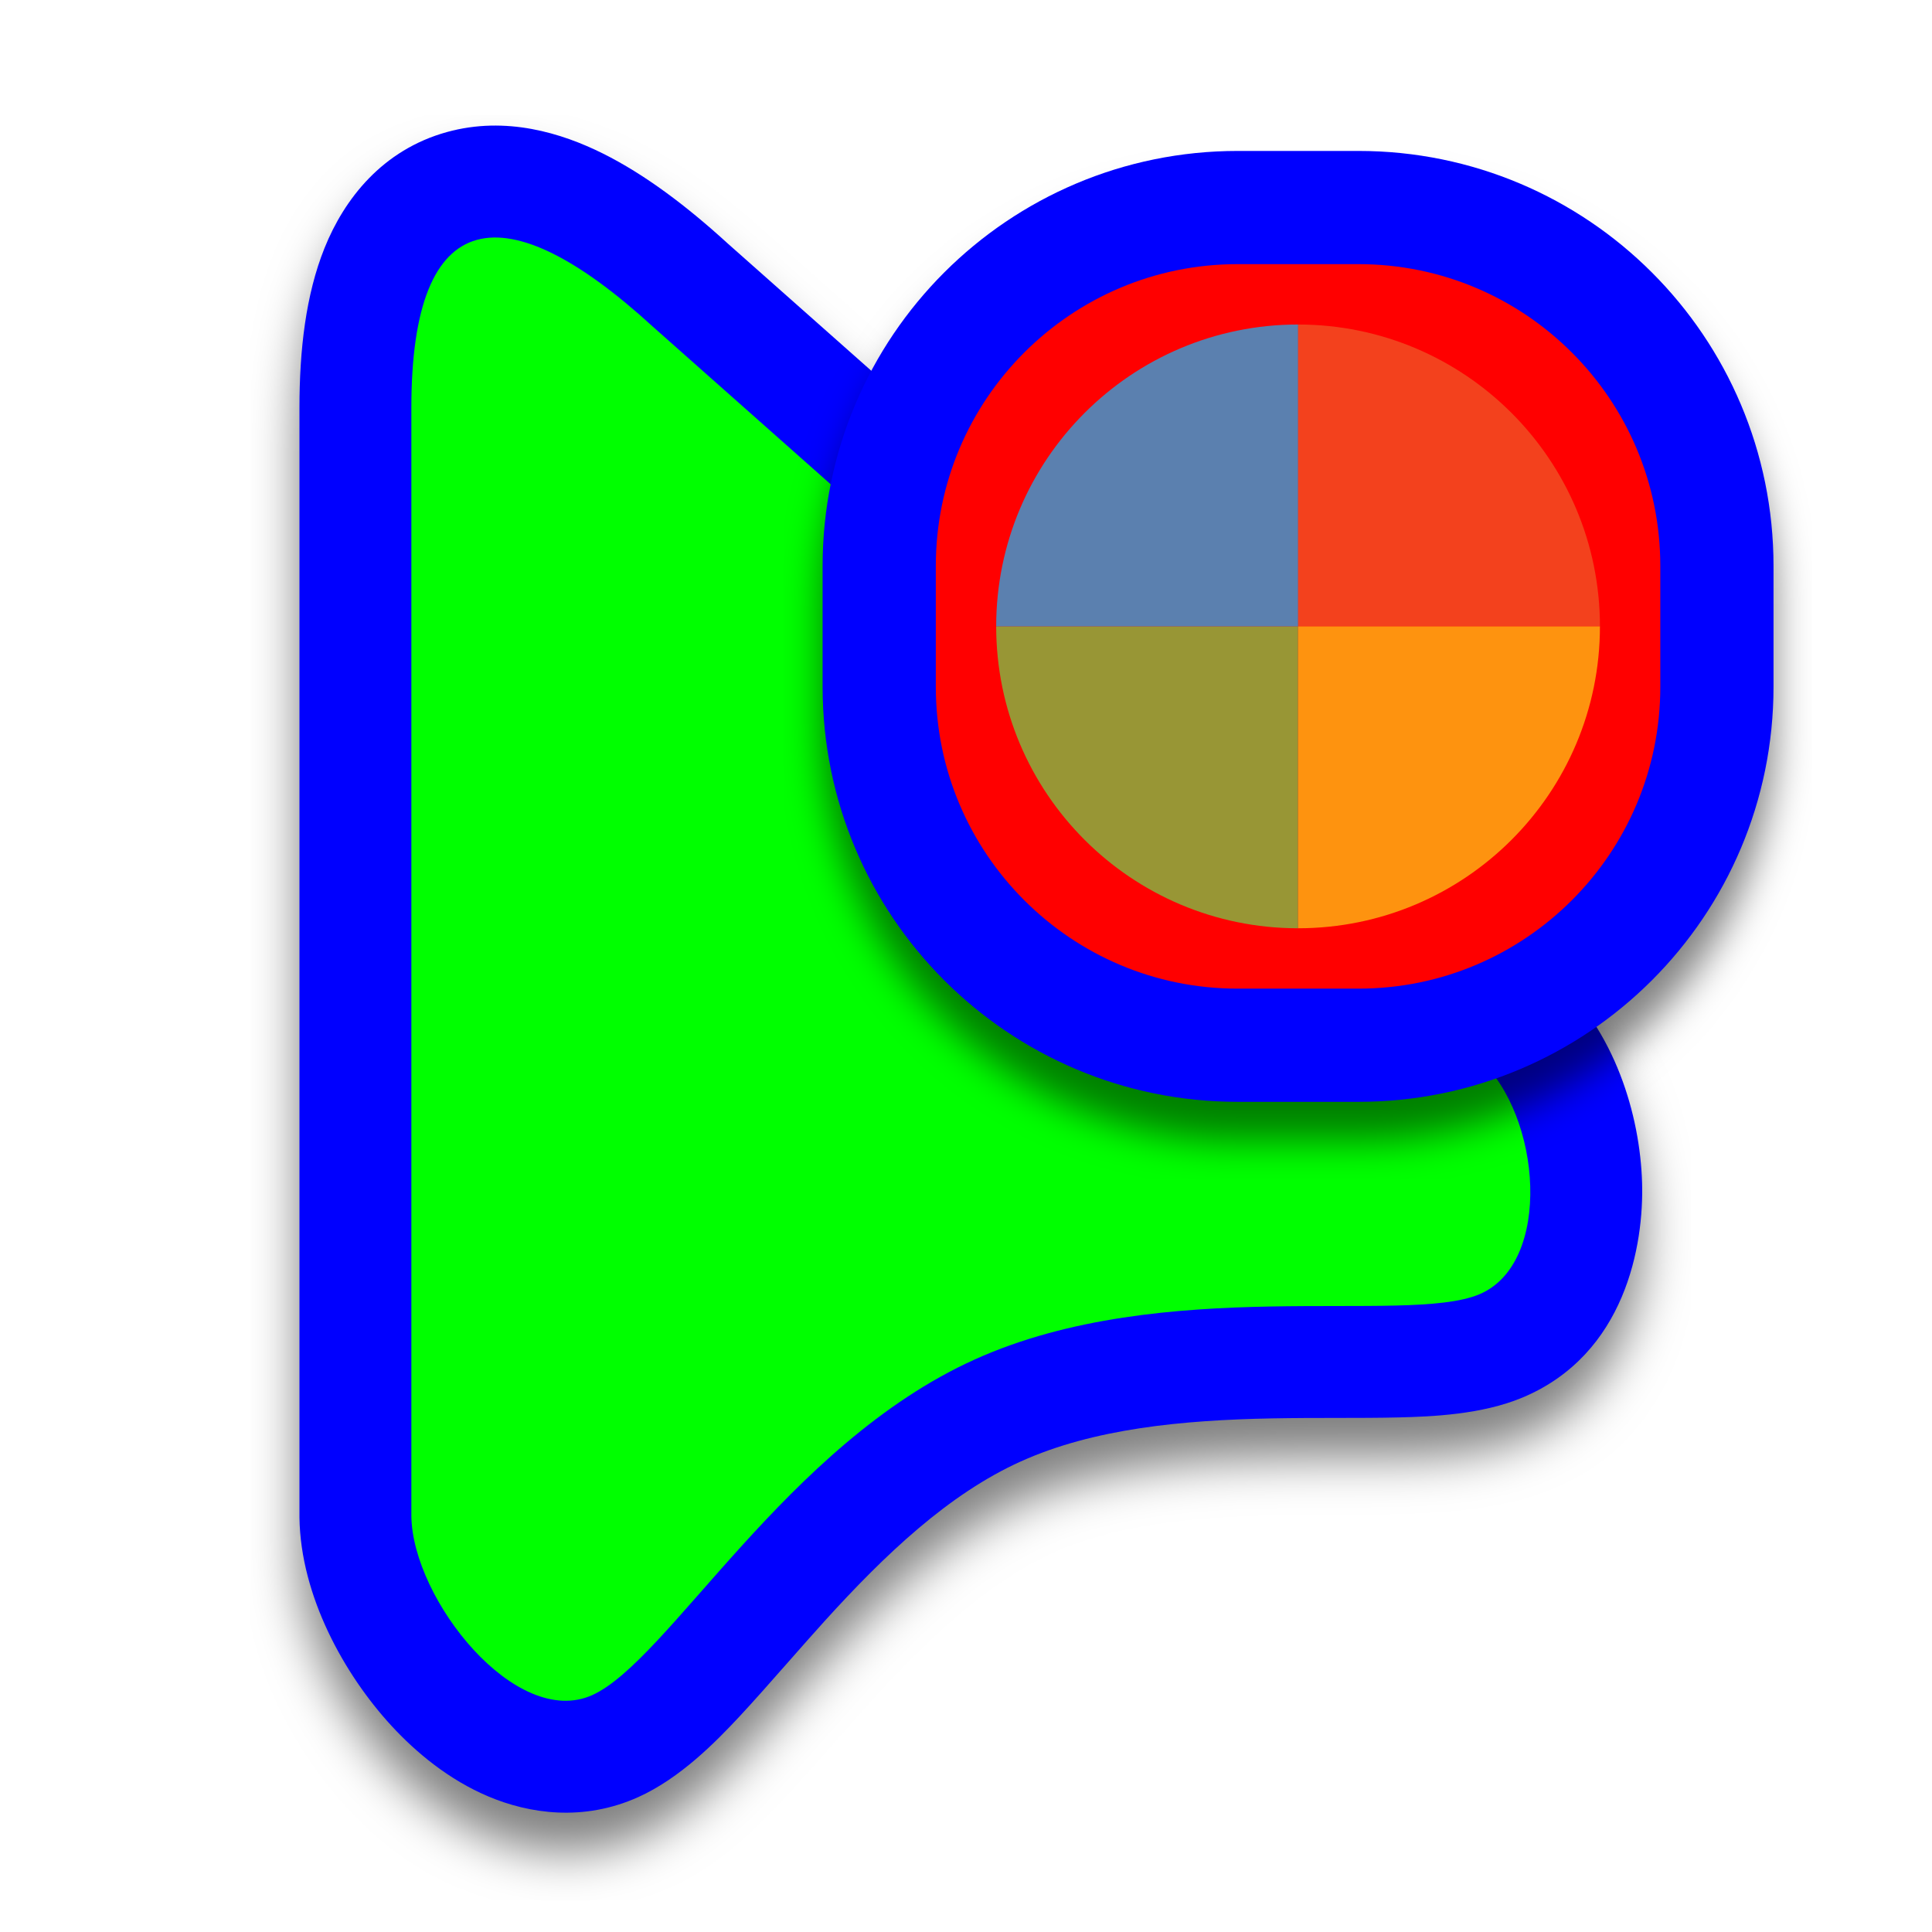
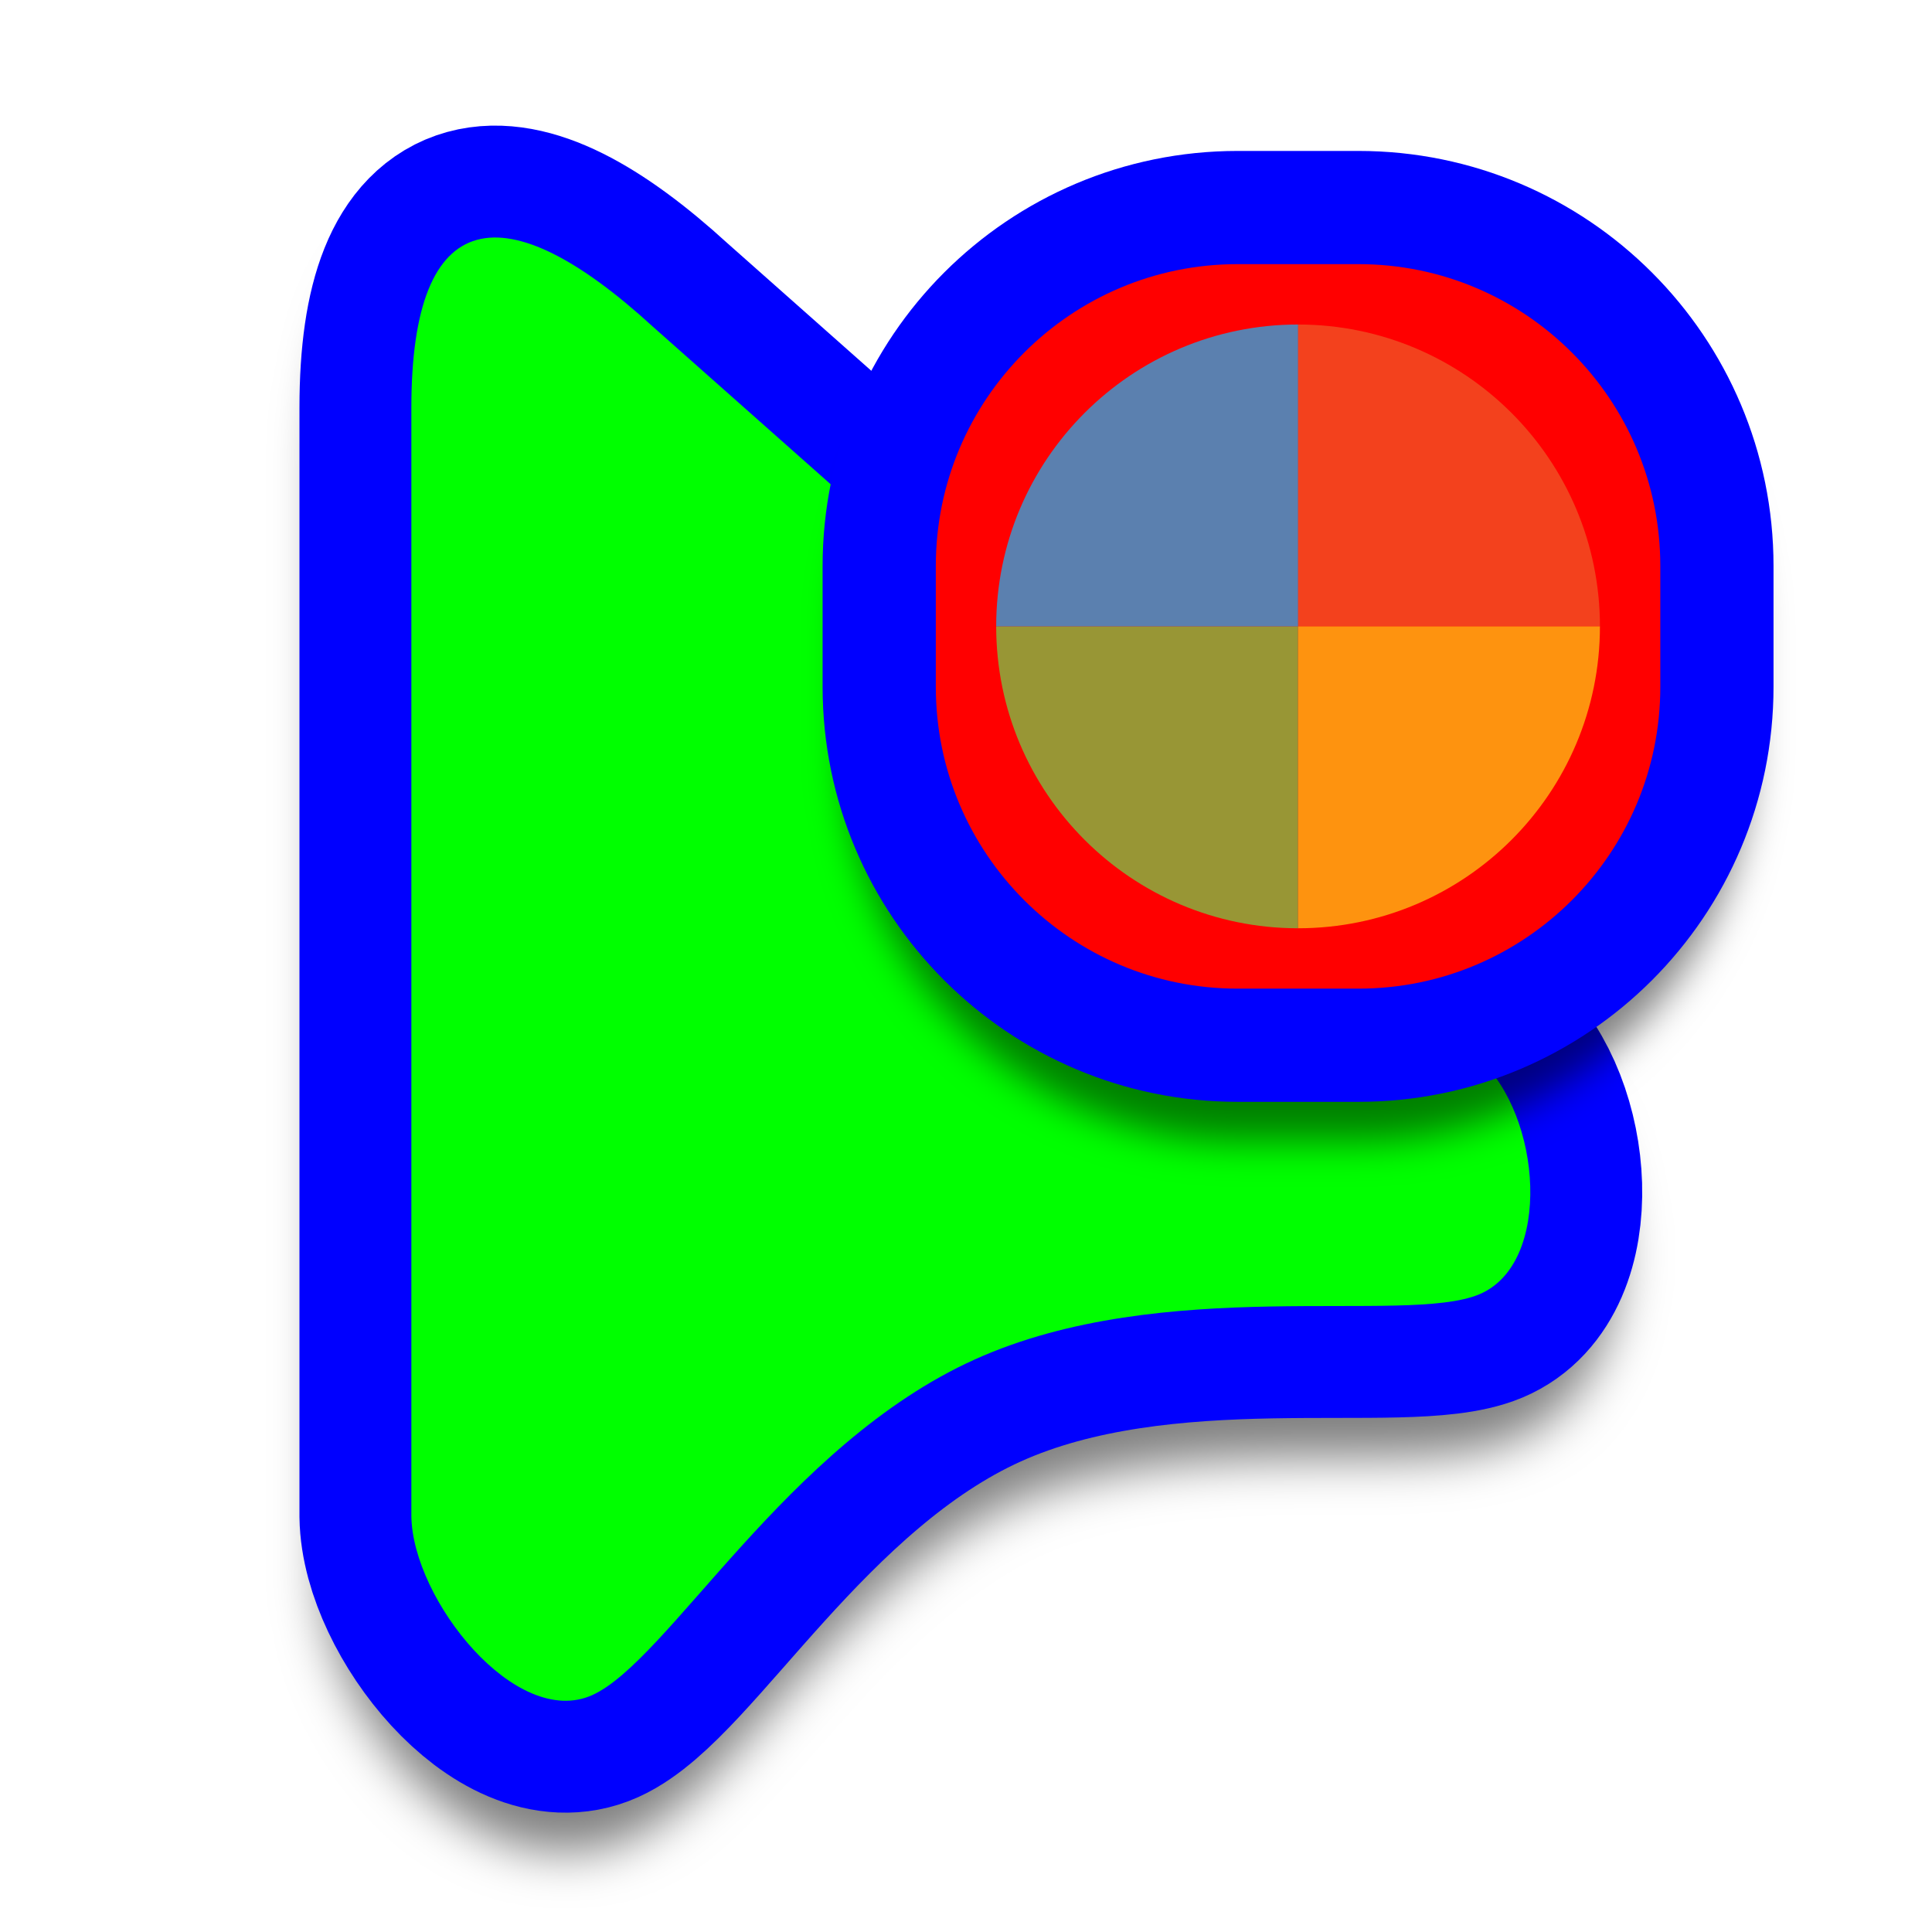
- <svg xmlns="http://www.w3.org/2000/svg" width="256" height="256" viewBox="0 0 256 256" fill="none">
-   <path id="align-anchor" d="m39.68 16.64h26l-26 36z" fill="cyan" opacity=".9" display="none" />
+ <svg xmlns="http://www.w3.org/2000/svg" xmlns:xlink="http://www.w3.org/1999/xlink" width="256" height="256" viewBox="0 0 256 256">
+   <path id="align-anchor" d="m39.68 16.61h26l-26 36z" fill="cyan" opacity=".9" display="none" />
  <circle id="cursor-hotspot" cx="53.76" cy="19.2" r="3" fill="magenta" opacity=".6" display="none" />
-   <g filter="url(#filter0_d_2653_9)">
-     <path d="M39.681 201.118L39.68 201.01V54.009C39.68 46.385 40.517 39.058 42.999 32.874C45.607 26.377 50.663 19.858 59.238 17.493C67.065 15.335 74.452 17.638 79.867 20.331C85.47 23.119 91.038 27.34 96.425 32.262L205.838 129.251L205.889 129.296C213.989 136.544 217.319 147.769 217.584 156.728C217.826 164.894 215.419 179.458 201.726 185.187C196.333 187.444 189.745 187.706 185.325 187.815C182.751 187.879 179.972 187.881 177.242 187.883L177.175 187.883C174.363 187.885 171.524 187.887 168.589 187.943C156.587 188.169 144.885 189.307 135.27 193.645C125.719 197.954 117.295 205.94 109.225 214.846C107.774 216.448 106.112 218.334 104.44 220.233C102.144 222.84 99.824 225.474 97.987 227.441C94.873 230.773 90.168 235.601 84.578 238.122C77.3 241.406 70.105 240.319 64.714 238.04C59.485 235.83 55.149 232.237 51.847 228.649C45.639 221.902 39.833 211.498 39.681 201.118Z" fill="#0000FF" />
-   </g>
-   <path d="M54.507 54.009C54.507 26.933 66.969 25.401 86.504 43.281L196.003 140.346C204.265 147.738 205.77 167.422 196.003 171.509C186.235 175.596 154.198 168.84 129.173 180.13C104.147 191.42 88.603 220.04 78.481 224.607C68.358 229.174 54.668 211.949 54.507 200.902L54.507 54.009Z" fill="#00FF00" />
-   <g filter="url(#filter1_d_2653_9)">
-     <rect x="116.5" y="27.5" width="111" height="111" rx="47.5" fill="#FF0000" stroke="#0000FF" stroke-width="15" />
+   <use id="shape-shadow" xlink:href="#pointer-shape" filter="url(#drop-shadow)" opacity=".5" fill="black" stroke="black" stroke-width="23.254" />
+   <use id="shape-outline" xlink:href="#pointer-shape" fill="#0000FF" stroke="#0000FF" stroke-width="29.654" />
+   <use id="shape-fill" xlink:href="#pointer-shape" fill="#00FF00" />
+   <use id="badge-shadow" xlink:href="#badge-shape" filter="url(#drop-shadow-2)" opacity=".5" fill="black" stroke="black" stroke-width="8.6" />
+   <use id="badge-base" xlink:href="#badge-shape" fill="#FF0000" stroke="#0000FF" stroke-width="15" />
+   <g id="badge-anim">
    <g transform="translate(172 83)">
      <g transform="scale(0.8)">
        <g transform="translate(-50 -50)">
          <g transform="rotate(0 50 50)">
            <animateTransform attributeName="transform" type="rotate" repeatCount="4" values="0 50 50;360 50 50" keyTimes="0;1" dur="0.75s" />
            <path fill-opacity="0.8" fill="#f05125" d="M50 50L50 0A50 50 0 0 1 100 50Z" />
          </g>
          <g transform="rotate(0 50 50)">
            <animateTransform attributeName="transform" type="rotate" repeatCount="3" values="0 50 50;360 50 50" keyTimes="0;1" dur="1.0s" />
            <path fill-opacity="0.8" fill="#fdb813" d="M50 50L50 0A50 50 0 0 1 100 50Z" transform="rotate(90 50 50)" />
          </g>
          <g transform="rotate(0 50 50)">
            <animateTransform attributeName="transform" type="rotate" repeatCount="2" values="0 50 50;360 50 50" keyTimes="0;1" dur="1.5s" />
            <path fill-opacity="0.8" fill="#7fbb42" d="M50 50L50 0A50 50 0 0 1 100 50Z" transform="rotate(180 50 50)" />
          </g>
          <g transform="rotate(0 50 50)">
            <animateTransform attributeName="transform" type="rotate" repeatCount="1" values="0 50 50;360 50 50" keyTimes="0;1" dur="3.0s" />
            <path fill-opacity="0.8" fill="#32a0da" d="M50 50L50 0A50 50 0 0 1 100 50Z" transform="rotate(270 50 50)" />
          </g>
        </g>
      </g>
    </g>
  </g>
  <defs>
-     <filter id="filter0_d_2653_9" x="33.28" y="15.36" width="190.72" height="236.35" filterUnits="userSpaceOnUse" color-interpolation-filters="sRGB">
-       <feFlood flood-opacity="0" result="BackgroundImageFix" />
-       <feColorMatrix in="SourceAlpha" type="matrix" values="0 0 0 0 0 0 0 0 0 0 0 0 0 0 0 0 0 0 127 0" result="hardAlpha" />
-       <feOffset dy="5.12" />
+     <path id="pointer-shape" d="M54.507 54.009C54.507 26.933 66.969 25.401 86.504 43.281L196.003 140.346C204.265 147.738 205.77 167.422 196.003 171.509C186.235 175.596 154.198 168.84 129.173 180.13C104.147 191.42 88.603 220.04 78.481 224.607C68.358 229.174 54.668 211.949 54.507 200.902L54.507 54.009Z" />
+     <rect id="badge-shape" x="116.5" y="27.5" width="111" height="111" rx="47.5" />
+     <filter id="drop-shadow" x="0" y="0" width="256" height="256" filterUnits="userSpaceOnUse" color-interpolation-filters="sRGB">
+       <feOffset dy="8.4" />
      <feGaussianBlur stdDeviation="3.2" />
-       <feColorMatrix type="matrix" values="0 0 0 0 0 0 0 0 0 0 0 0 0 0 0 0 0 0 0.5 0" />
-       <feBlend mode="normal" in2="BackgroundImageFix" result="effect1_dropShadow_2653_9" />
-       <feBlend mode="normal" in="SourceGraphic" in2="effect1_dropShadow_2653_9" result="shape" />
    </filter>
-     <filter id="filter1_d_2653_9" x="103.88" y="20" width="136.24" height="136.24" filterUnits="userSpaceOnUse" color-interpolation-filters="sRGB">
-       <feFlood flood-opacity="0" result="BackgroundImageFix" />
-       <feColorMatrix in="SourceAlpha" type="matrix" values="0 0 0 0 0 0 0 0 0 0 0 0 0 0 0 0 0 0 127 0" result="hardAlpha" />
-       <feOffset dy="5.12" />
+     <filter id="drop-shadow-2" x="64" y="0" width="192" height="192" filterUnits="userSpaceOnUse" color-interpolation-filters="sRGB">
+       <feOffset dy="8.4" />
      <feGaussianBlur stdDeviation="2.56" />
-       <feColorMatrix type="matrix" values="0 0 0 0 0 0 0 0 0 0 0 0 0 0 0 0 0 0 0.5 0" />
-       <feBlend mode="normal" in2="BackgroundImageFix" result="effect1_dropShadow_2653_9" />
-       <feBlend mode="normal" in="SourceGraphic" in2="effect1_dropShadow_2653_9" result="shape" />
    </filter>
  </defs>
</svg>
